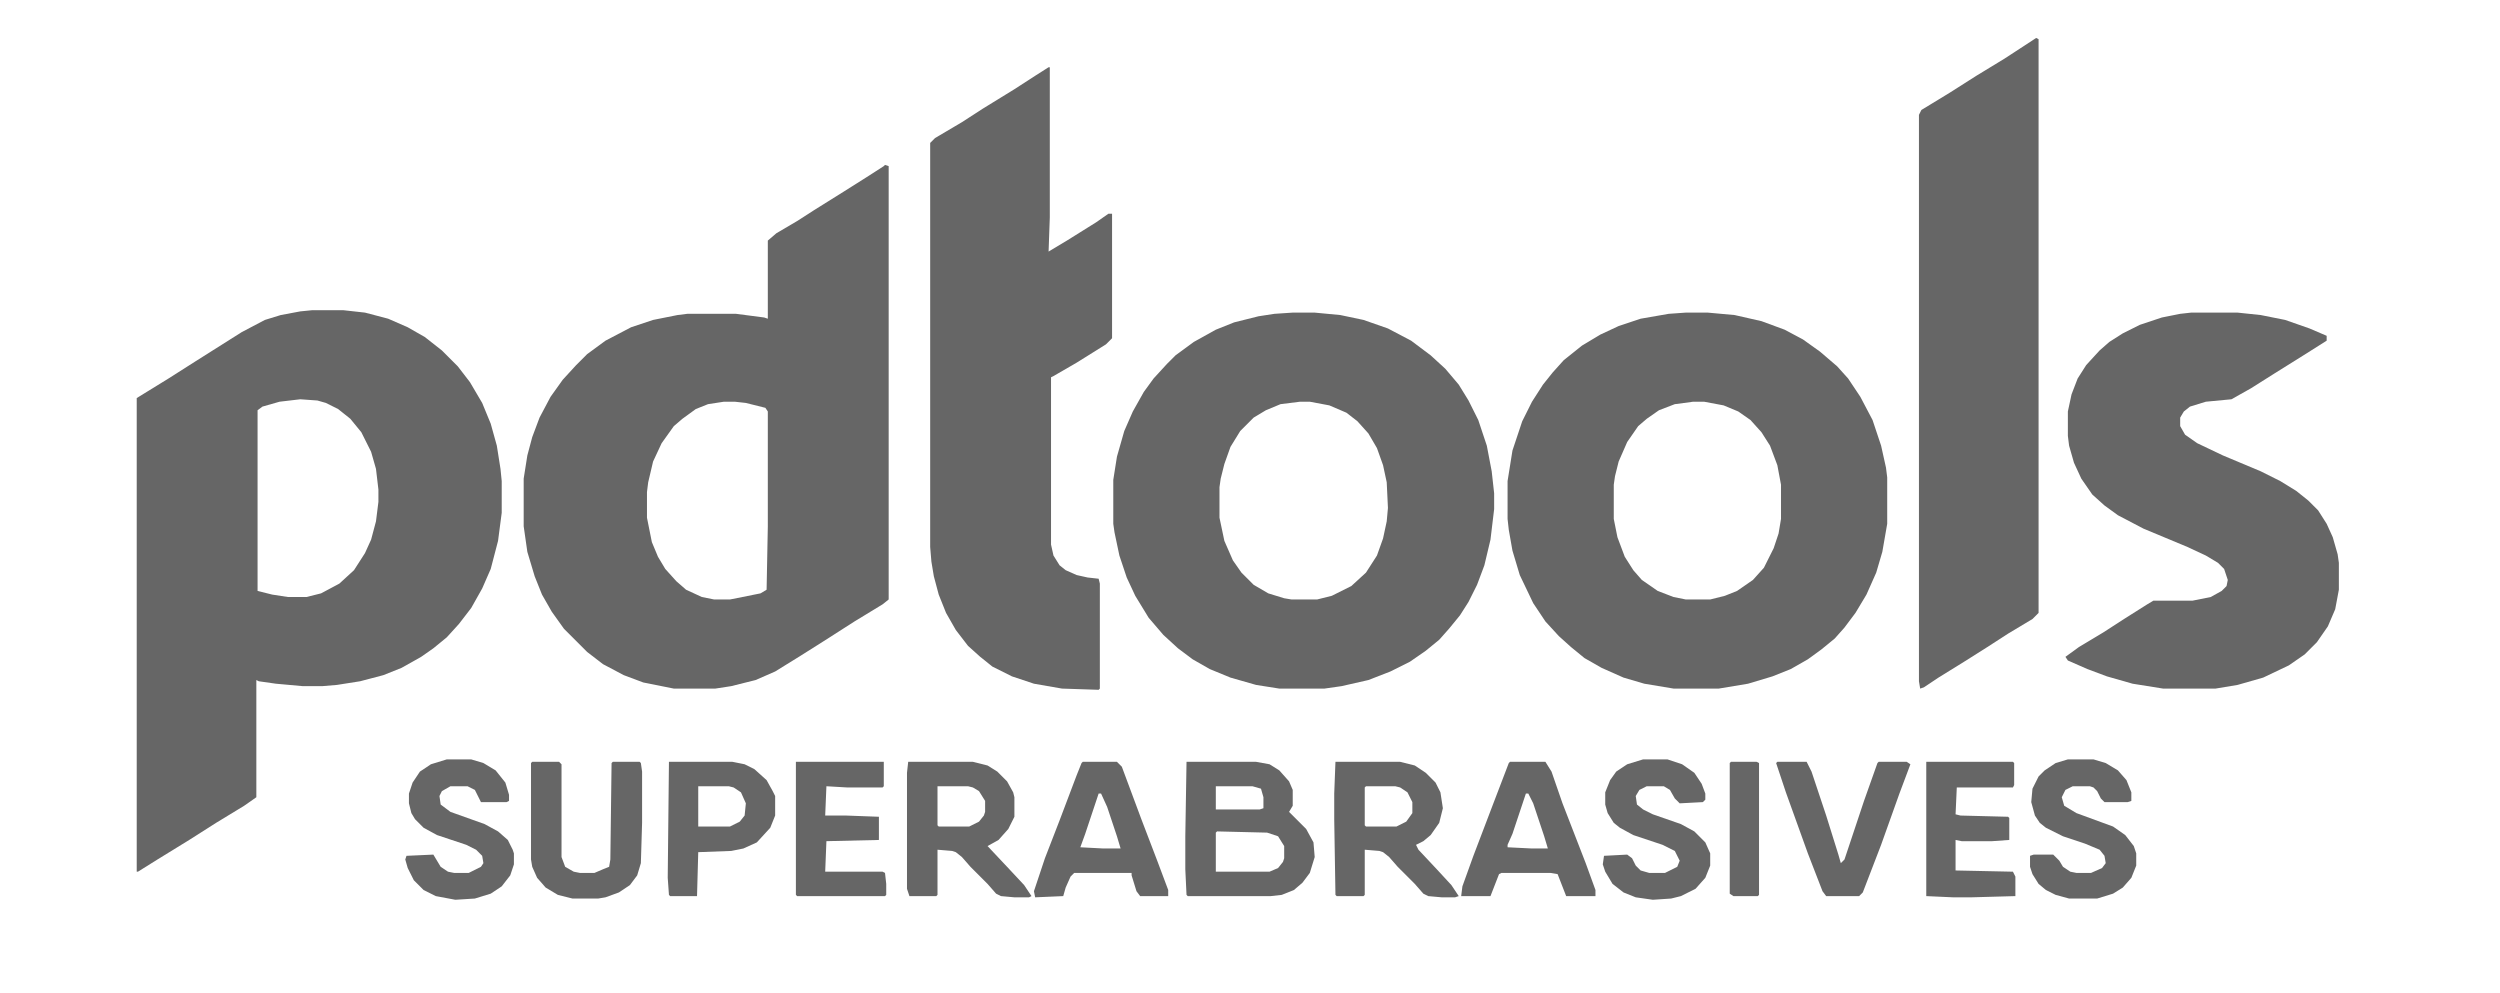
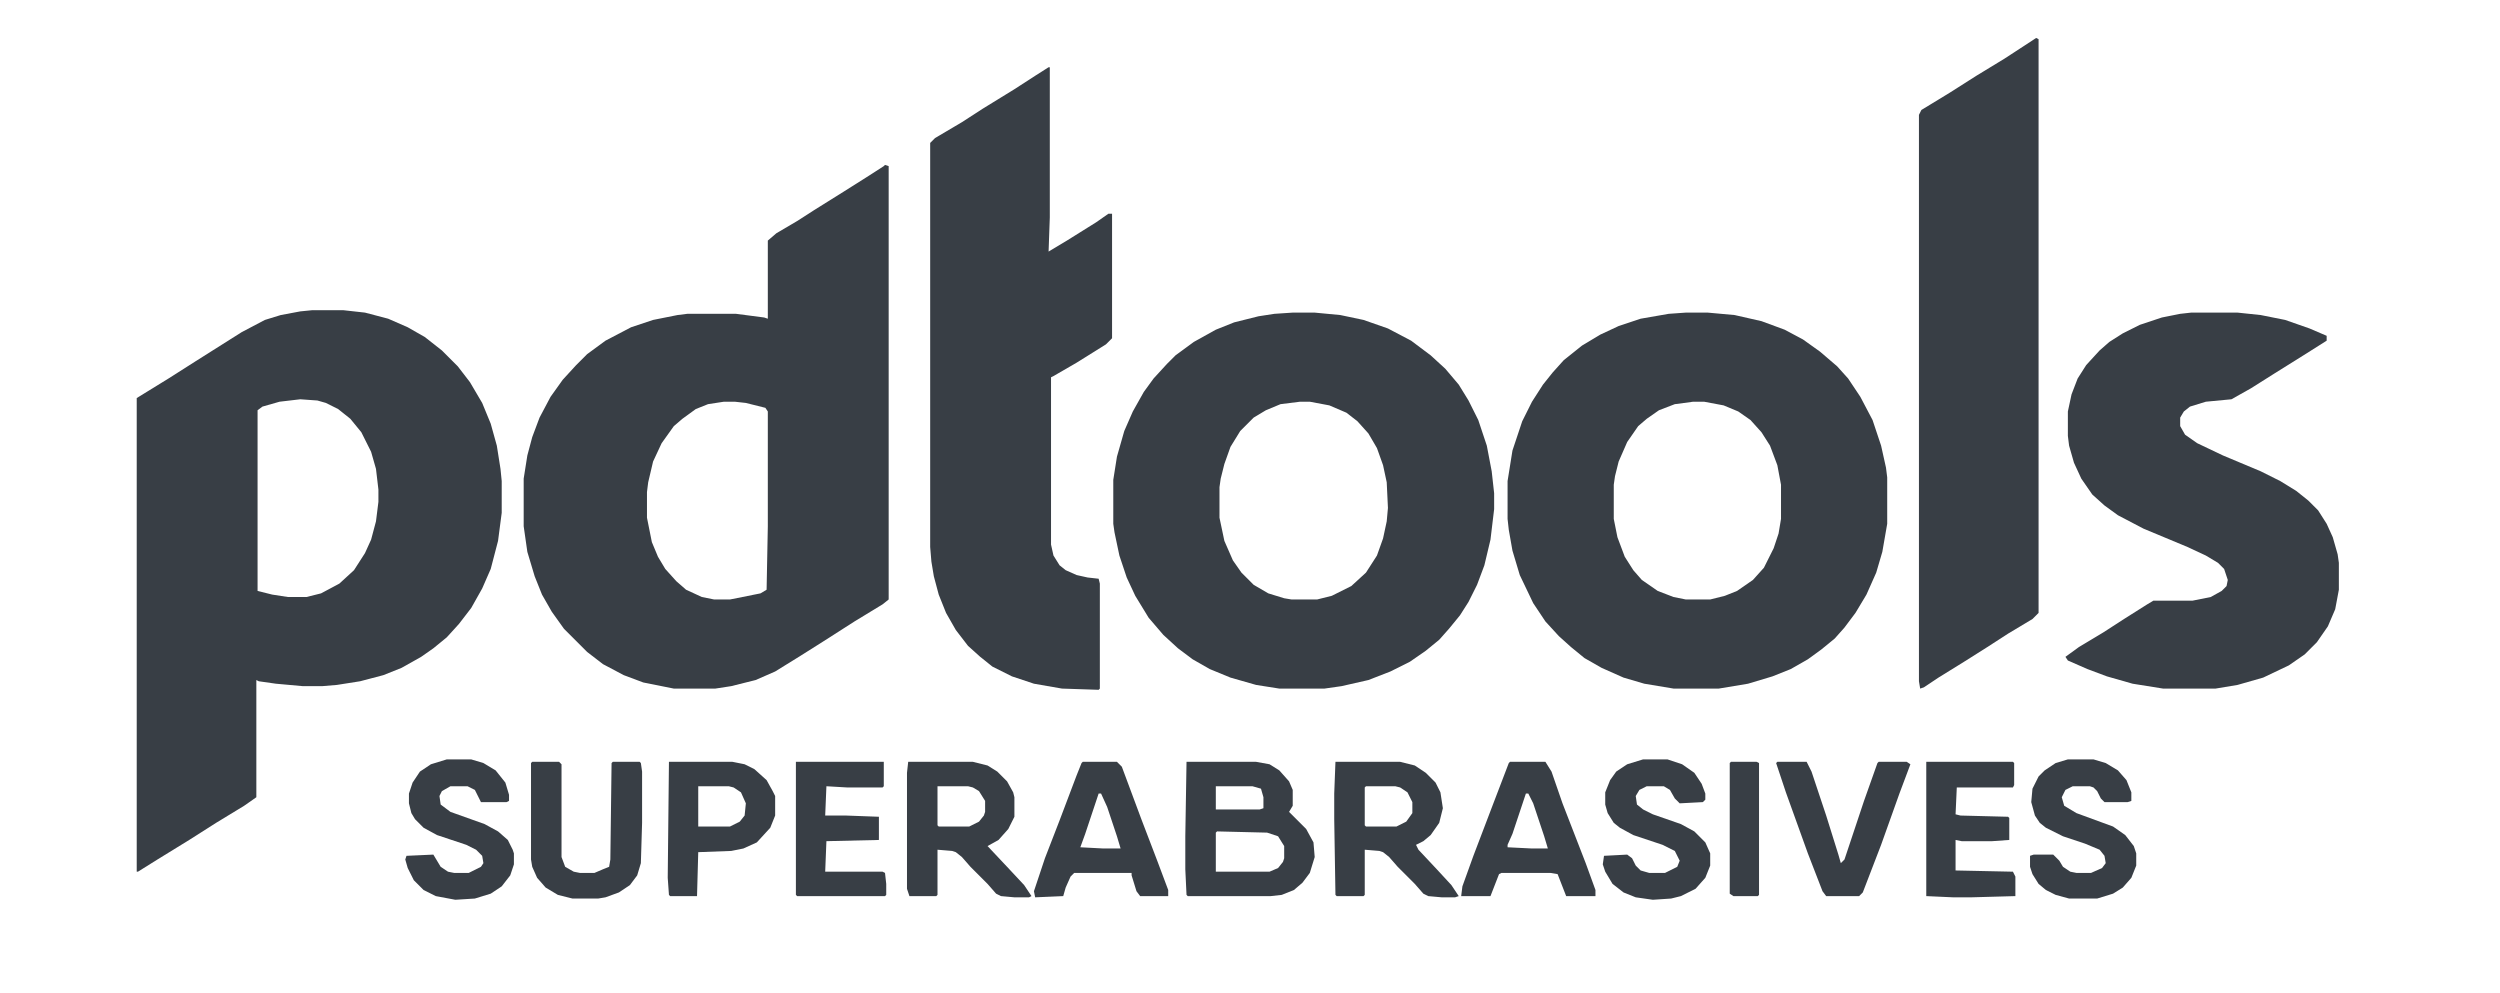
<svg xmlns="http://www.w3.org/2000/svg" version="1.1" viewBox="0 0 2048 813" width="340" height="135">
-   <path transform="translate(256,254)" d="m0 0h25l18 2 19 5 16 7 14 8 14 11 13 13 10 13 10 17 7 17 5 18 3 19 1 10v26l-3 23-6 23-7 16-9 16-10 13-10 11-11 9-10 7-16 9-15 6-19 5-19 3-12 1h-16l-22-2-14-2-2-1v96l-10 7-23 14-22 14-26 16-16 10h-1v-388l26-16 22-14 38-24 19-10 13-4 16-3zm-10 73-17 2-14 4-4 3v148l12 3 13 2h15l12-3 15-8 12-11 9-14 5-11 4-15 2-16v-10l-2-17-4-14-8-16-9-11-10-8-10-5-7-2z" fill="#666666" />
-   <path transform="translate(725,135)" d="m0 0 3 1v355l-5 4-23 14-25 16-19 12-21 13-16 7-20 5-13 2h-34l-25-5-16-6-17-9-13-10-19-19-10-14-8-14-6-15-6-20-3-21v-39l3-19 4-15 6-16 9-17 10-14 11-12 9-9 15-11 21-11 18-6 20-4 8-1h40l23 3 3 1v-64l7-6 17-10 14-9 24-15 19-12 14-9zm-132 194-13 2-10 4-11 8-7 6-10 14-7 15-4 17-1 8v21l4 20 5 12 6 10 9 10 8 7 13 6 10 2h13l25-5 5-3 1-52v-94l-2-3-16-4-9-1z" fill="#666666" />
-   <path transform="translate(1059,256)" d="m0 0h18l21 2 19 4 20 7 19 10 16 12 12 11 11 13 8 13 8 16 7 21 4 21 2 18v13l-3 25-5 21-6 16-7 14-7 11-9 11-8 9-11 9-13 9-16 8-18 7-22 5-14 2h-37l-19-3-21-6-17-7-14-8-12-9-12-11-12-14-11-18-7-15-6-18-4-19-1-7v-36l3-19 6-21 7-16 9-16 8-11 11-12 7-7 15-11 18-10 15-6 20-5 13-2zm6 73-16 2-12 5-10 6-11 11-8 13-5 14-3 12-1 7v25l4 19 7 16 7 10 10 10 12 7 13 4 6 1h21l12-3 16-8 12-11 9-14 5-14 3-14 1-11-1-21-3-14-5-14-7-12-9-10-9-7-14-6-16-3z" fill="#666666" />
-   <path transform="translate(1381,256)" d="m0 0h18l22 2 22 5 19 7 15 8 14 10 14 12 9 10 10 15 10 19 7 21 4 18 1 8v38l-4 23-5 17-8 18-9 15-9 12-8 9-11 9-11 8-14 8-15 6-20 6-24 4h-37l-24-4-17-5-18-8-14-8-11-9-10-9-11-12-10-15-11-23-6-20-3-17-1-9v-31l4-25 8-24 8-16 9-14 8-10 9-10 15-12 15-9 15-7 18-6 23-4zm6 73-15 2-13 5-10 7-7 6-9 13-7 16-3 12-1 7v28l3 15 6 16 7 11 7 8 13 9 13 5 10 2h20l12-3 10-4 13-9 9-10 8-16 4-12 2-12v-28l-3-16-6-16-7-11-9-10-10-7-12-5-16-3z" fill="#666666" />
-   <path transform="translate(859,55)" d="m0 0h1v123l-1 28 15-9 24-15 10-7h3v102l-5 5-24 15-19 11-2 1v137l2 9 5 8 5 4 9 4 9 2 9 1 1 4v86l-1 1-30-1-23-4-18-6-16-8-10-8-10-9-10-13-8-14-6-15-4-15-2-12-1-12v-331l4-4 22-13 17-11 26-16 17-11z" fill="#666666" />
-   <path transform="translate(1668,31)" d="m0 0 2 1v470l-5 5-20 12-17 11-19 12-21 13-12 8-3 1-1-6v-464l2-4 23-14 22-14 23-14 23-15z" fill="#666666" />
-   <path transform="translate(1795,256)" d="m0 0h38l19 2 20 4 20 7 14 6v4l-19 12-24 15-19 12-16 9-21 2-13 4-5 4-3 5v7l4 7 10 7 21 10 31 13 16 8 13 8 10 8 8 8 7 11 5 11 4 14 1 7v22l-3 16-6 14-9 13-10 10-13 9-21 10-21 6-18 3h-43l-25-4-21-6-16-6-16-7-2-3 11-8 20-12 17-11 19-12 5-3h32l15-3 9-5 4-4 1-5-3-9-5-5-10-6-15-7-36-15-21-11-11-8-10-9-9-13-6-13-4-14-1-8v-20l3-14 5-13 7-11 11-12 8-7 11-7 14-7 18-6 15-3z" fill="#666666" />
-   <path transform="translate(972,624)" d="m0 0h57l11 2 8 5 8 9 3 7v13l-3 5 14 14 6 11 1 12-4 13-6 8-7 6-10 4-9 1h-68l-1-1-1-21v-27zm24 20v19h36l3-1v-9l-2-7-7-2zm1 37-1 1v32h44l7-3 4-5 1-3v-10l-5-8-9-3z" fill="#666666" />
-   <path transform="translate(744,624)" d="m0 0h53l12 3 8 5 8 8 5 9 1 4v16l-5 10-8 9-9 5 16 17 14 15 6 9-2 1h-12l-11-1-4-2-7-8-14-14-7-8-5-4-3-1-12-1v37l-1 1h-22l-2-6v-95zm24 20v32l1 1h25l8-4 4-5 1-3v-9l-5-8-5-3-4-1z" fill="#666666" />
-   <path transform="translate(1094,624)" d="m0 0h53l12 3 9 6 8 8 4 8 2 13-3 12-7 10-6 5-6 3 2 4 15 16 12 13 6 9-3 1h-11l-11-1-4-2-7-8-14-14-7-8-5-4-3-1-12-1v37l-1 1h-22l-1-1-1-62v-21zm25 20-1 1v31l1 1h25l8-4 5-7v-9l-4-8-6-4-4-1z" fill="#666666" />
-   <path transform="translate(1237,624)" d="m0 0h29l5 8 9 26 19 49 8 22v5h-24l-7-18-6-1h-40l-2 1-7 18h-24l1-8 9-25 16-42 13-34zm13 26-11 33-4 9v2l20 1h13l-3-10-9-27-4-8z" fill="#666666" />
-   <path transform="translate(887,624)" d="m0 0h28l4 4 16 43 13 34 9 24v5h-23l-3-4-4-13v-2h-47l-3 3-4 9-2 7-23 1-1-5 9-27 12-31 14-37 4-10zm13 26-11 33-4 11 19 1h14l-3-10-8-24-5-11z" fill="#666666" />
-   <path transform="translate(436,624)" d="m0 0h22l2 2v76l3 8 7 4 5 1h12l7-3 5-2 1-6 1-79 1-1h22l1 1 1 7v42l-1 33-3 10-6 8-9 6-11 4-6 1h-21l-12-3-10-6-7-8-4-9-1-6v-79z" fill="#666666" />
-   <path transform="translate(1346,622)" d="m0 0h20l12 4 10 7 6 9 3 8v5l-2 2-19 1-4-4-4-7-5-3h-14l-6 3-3 5 1 7 5 4 8 4 23 8 11 6 9 9 4 9v10l-4 10-8 9-12 6-8 2-15 1-14-2-10-4-9-7-6-10-2-6 1-7 19-1 4 3 3 6 4 4 7 2h13l10-5 2-5-4-8-10-5-24-8-11-6-5-4-5-8-2-7v-10l4-10 5-7 9-6z" fill="#666666" />
-   <path transform="translate(366,622)" d="m0 0h20l10 3 10 6 8 10 3 10v5l-2 1h-21l-5-10-6-3h-14l-7 4-2 4 1 7 8 6 28 10 11 6 8 7 4 8 1 3v9l-3 9-7 9-9 6-13 4-16 1-16-3-10-5-8-8-5-10-2-7 1-3 22-1 6 10 6 4 5 1h12l10-5 2-3-1-6-5-5-8-4-24-8-11-6-7-7-3-5-2-8v-8l3-9 6-9 9-6z" fill="#666666" />
-   <path transform="translate(1694,622)" d="m0 0h21l10 3 10 6 7 8 4 10v7l-3 1h-19l-3-3-3-6-3-3-3-1h-14l-6 3-3 6 2 7 10 6 30 11 10 7 7 9 2 6v10l-4 10-7 8-8 5-13 4h-23l-11-3-8-4-6-5-5-8-2-6v-9l3-1h16l5 5 3 5 6 4 5 1h12l9-4 3-4-1-6-4-5-12-5-18-6-14-7-5-4-4-6-3-11 1-11 5-10 5-5 9-6z" fill="#666666" />
-   <path transform="translate(1578,624)" d="m0 0h71l1 1v18l-1 2h-46l-1 22 4 1 39 1 1 1v18l-14 1h-25l-5-1v25l47 1 2 4v16l-36 1h-15l-22-1z" fill="#666666" />
-   <path transform="translate(652,624)" d="m0 0h72v20l-1 1h-29l-17-1-1 24h17l27 1v19l-43 1-1 25h47l2 1 1 9v9l-1 1h-72l-1-1z" fill="#666666" />
-   <path transform="translate(548,624)" d="m0 0h52l10 2 8 4 10 9 5 9 2 4v16l-4 10-11 12-11 5-10 2-27 1-1 36h-22l-1-1-1-14zm24 20v33h26l8-4 4-5 1-10-4-9-6-4-4-1z" fill="#666666" />
-   <path transform="translate(1456,624)" d="m0 0h24l4 8 12 36 10 32 2 7 3-3 16-48 11-31 1-1h23l3 2-9 24-15 42-15 39-3 3h-27l-3-4-12-31-18-50-8-24z" fill="#666666" />
-   <path transform="translate(1418,624)" d="m0 0h21l2 1v108l-1 1h-20l-3-2v-107z" fill="#666666" />
+   <path transform="translate(256,254)" d="m0 0h25l18 2 19 5 16 7 14 8 14 11 13 13 10 13 10 17 7 17 5 18 3 19 1 10v26l-3 23-6 23-7 16-9 16-10 13-10 11-11 9-10 7-16 9-15 6-19 5-19 3-12 1h-16l-22-2-14-2-2-1v96l-10 7-23 14-22 14-26 16-16 10h-1v-388l26-16 22-14 38-24 19-10 13-4 16-3zm-10 73-17 2-14 4-4 3v148l12 3 13 2h15l12-3 15-8 12-11 9-14 5-11 4-15 2-16v-10l-2-17-4-14-8-16-9-11-10-8-10-5-7-2z" fill="#383E45" />
+   <path transform="translate(725,135)" d="m0 0 3 1v355l-5 4-23 14-25 16-19 12-21 13-16 7-20 5-13 2h-34l-25-5-16-6-17-9-13-10-19-19-10-14-8-14-6-15-6-20-3-21v-39l3-19 4-15 6-16 9-17 10-14 11-12 9-9 15-11 21-11 18-6 20-4 8-1h40l23 3 3 1v-64l7-6 17-10 14-9 24-15 19-12 14-9zm-132 194-13 2-10 4-11 8-7 6-10 14-7 15-4 17-1 8v21l4 20 5 12 6 10 9 10 8 7 13 6 10 2h13l25-5 5-3 1-52v-94l-2-3-16-4-9-1z" fill="#383E45" />
+   <path transform="translate(1059,256)" d="m0 0h18l21 2 19 4 20 7 19 10 16 12 12 11 11 13 8 13 8 16 7 21 4 21 2 18v13l-3 25-5 21-6 16-7 14-7 11-9 11-8 9-11 9-13 9-16 8-18 7-22 5-14 2h-37l-19-3-21-6-17-7-14-8-12-9-12-11-12-14-11-18-7-15-6-18-4-19-1-7v-36l3-19 6-21 7-16 9-16 8-11 11-12 7-7 15-11 18-10 15-6 20-5 13-2zm6 73-16 2-12 5-10 6-11 11-8 13-5 14-3 12-1 7v25l4 19 7 16 7 10 10 10 12 7 13 4 6 1h21l12-3 16-8 12-11 9-14 5-14 3-14 1-11-1-21-3-14-5-14-7-12-9-10-9-7-14-6-16-3z" fill="#383E45" />
+   <path transform="translate(1381,256)" d="m0 0h18l22 2 22 5 19 7 15 8 14 10 14 12 9 10 10 15 10 19 7 21 4 18 1 8v38l-4 23-5 17-8 18-9 15-9 12-8 9-11 9-11 8-14 8-15 6-20 6-24 4h-37l-24-4-17-5-18-8-14-8-11-9-10-9-11-12-10-15-11-23-6-20-3-17-1-9v-31l4-25 8-24 8-16 9-14 8-10 9-10 15-12 15-9 15-7 18-6 23-4zm6 73-15 2-13 5-10 7-7 6-9 13-7 16-3 12-1 7v28l3 15 6 16 7 11 7 8 13 9 13 5 10 2h20l12-3 10-4 13-9 9-10 8-16 4-12 2-12v-28l-3-16-6-16-7-11-9-10-10-7-12-5-16-3z" fill="#383E45" />
+   <path transform="translate(859,55)" d="m0 0h1v123l-1 28 15-9 24-15 10-7h3v102l-5 5-24 15-19 11-2 1v137l2 9 5 8 5 4 9 4 9 2 9 1 1 4v86l-1 1-30-1-23-4-18-6-16-8-10-8-10-9-10-13-8-14-6-15-4-15-2-12-1-12v-331l4-4 22-13 17-11 26-16 17-11z" fill="#383E45" />
+   <path transform="translate(1668,31)" d="m0 0 2 1v470l-5 5-20 12-17 11-19 12-21 13-12 8-3 1-1-6v-464l2-4 23-14 22-14 23-14 23-15z" fill="#383E45" />
+   <path transform="translate(1795,256)" d="m0 0h38l19 2 20 4 20 7 14 6v4l-19 12-24 15-19 12-16 9-21 2-13 4-5 4-3 5v7l4 7 10 7 21 10 31 13 16 8 13 8 10 8 8 8 7 11 5 11 4 14 1 7v22l-3 16-6 14-9 13-10 10-13 9-21 10-21 6-18 3h-43l-25-4-21-6-16-6-16-7-2-3 11-8 20-12 17-11 19-12 5-3h32l15-3 9-5 4-4 1-5-3-9-5-5-10-6-15-7-36-15-21-11-11-8-10-9-9-13-6-13-4-14-1-8v-20l3-14 5-13 7-11 11-12 8-7 11-7 14-7 18-6 15-3z" fill="#383E45" />
+   <path transform="translate(972,624)" d="m0 0h57l11 2 8 5 8 9 3 7v13l-3 5 14 14 6 11 1 12-4 13-6 8-7 6-10 4-9 1h-68l-1-1-1-21v-27zm24 20v19h36l3-1v-9l-2-7-7-2zm1 37-1 1v32h44l7-3 4-5 1-3v-10l-5-8-9-3z" fill="#383E45" />
+   <path transform="translate(744,624)" d="m0 0h53l12 3 8 5 8 8 5 9 1 4v16l-5 10-8 9-9 5 16 17 14 15 6 9-2 1h-12l-11-1-4-2-7-8-14-14-7-8-5-4-3-1-12-1v37l-1 1h-22l-2-6v-95zm24 20v32l1 1h25l8-4 4-5 1-3v-9l-5-8-5-3-4-1z" fill="#383E45" />
+   <path transform="translate(1094,624)" d="m0 0h53l12 3 9 6 8 8 4 8 2 13-3 12-7 10-6 5-6 3 2 4 15 16 12 13 6 9-3 1h-11l-11-1-4-2-7-8-14-14-7-8-5-4-3-1-12-1v37l-1 1h-22l-1-1-1-62v-21zm25 20-1 1v31l1 1h25l8-4 5-7v-9l-4-8-6-4-4-1z" fill="#383E45" />
+   <path transform="translate(1237,624)" d="m0 0h29l5 8 9 26 19 49 8 22v5h-24l-7-18-6-1h-40l-2 1-7 18h-24l1-8 9-25 16-42 13-34zm13 26-11 33-4 9v2l20 1h13l-3-10-9-27-4-8z" fill="#383E45" />
+   <path transform="translate(887,624)" d="m0 0h28l4 4 16 43 13 34 9 24v5h-23l-3-4-4-13v-2h-47l-3 3-4 9-2 7-23 1-1-5 9-27 12-31 14-37 4-10zm13 26-11 33-4 11 19 1h14l-3-10-8-24-5-11z" fill="#383E45" />
+   <path transform="translate(436,624)" d="m0 0h22l2 2v76l3 8 7 4 5 1h12l7-3 5-2 1-6 1-79 1-1h22l1 1 1 7v42l-1 33-3 10-6 8-9 6-11 4-6 1h-21l-12-3-10-6-7-8-4-9-1-6v-79z" fill="#383E45" />
+   <path transform="translate(1346,622)" d="m0 0h20l12 4 10 7 6 9 3 8v5l-2 2-19 1-4-4-4-7-5-3h-14l-6 3-3 5 1 7 5 4 8 4 23 8 11 6 9 9 4 9v10l-4 10-8 9-12 6-8 2-15 1-14-2-10-4-9-7-6-10-2-6 1-7 19-1 4 3 3 6 4 4 7 2h13l10-5 2-5-4-8-10-5-24-8-11-6-5-4-5-8-2-7v-10l4-10 5-7 9-6z" fill="#383E45" />
+   <path transform="translate(366,622)" d="m0 0h20l10 3 10 6 8 10 3 10v5l-2 1h-21l-5-10-6-3h-14l-7 4-2 4 1 7 8 6 28 10 11 6 8 7 4 8 1 3v9l-3 9-7 9-9 6-13 4-16 1-16-3-10-5-8-8-5-10-2-7 1-3 22-1 6 10 6 4 5 1h12l10-5 2-3-1-6-5-5-8-4-24-8-11-6-7-7-3-5-2-8v-8l3-9 6-9 9-6z" fill="#383E45" />
+   <path transform="translate(1694,622)" d="m0 0h21l10 3 10 6 7 8 4 10v7l-3 1h-19l-3-3-3-6-3-3-3-1h-14l-6 3-3 6 2 7 10 6 30 11 10 7 7 9 2 6v10l-4 10-7 8-8 5-13 4h-23l-11-3-8-4-6-5-5-8-2-6v-9l3-1h16l5 5 3 5 6 4 5 1h12l9-4 3-4-1-6-4-5-12-5-18-6-14-7-5-4-4-6-3-11 1-11 5-10 5-5 9-6z" fill="#383E45" />
+   <path transform="translate(1578,624)" d="m0 0h71l1 1v18l-1 2h-46l-1 22 4 1 39 1 1 1v18l-14 1h-25l-5-1v25l47 1 2 4v16l-36 1h-15l-22-1z" fill="#383E45" />
+   <path transform="translate(652,624)" d="m0 0h72v20l-1 1h-29l-17-1-1 24h17l27 1v19l-43 1-1 25h47l2 1 1 9v9l-1 1h-72l-1-1z" fill="#383E45" />
+   <path transform="translate(548,624)" d="m0 0h52l10 2 8 4 10 9 5 9 2 4v16l-4 10-11 12-11 5-10 2-27 1-1 36h-22l-1-1-1-14zm24 20v33h26l8-4 4-5 1-10-4-9-6-4-4-1z" fill="#383E45" />
+   <path transform="translate(1456,624)" d="m0 0h24l4 8 12 36 10 32 2 7 3-3 16-48 11-31 1-1h23l3 2-9 24-15 42-15 39-3 3h-27l-3-4-12-31-18-50-8-24z" fill="#383E45" />
+   <path transform="translate(1418,624)" d="m0 0h21l2 1v108l-1 1h-20l-3-2v-107z" fill="#383E45" />
</svg>
